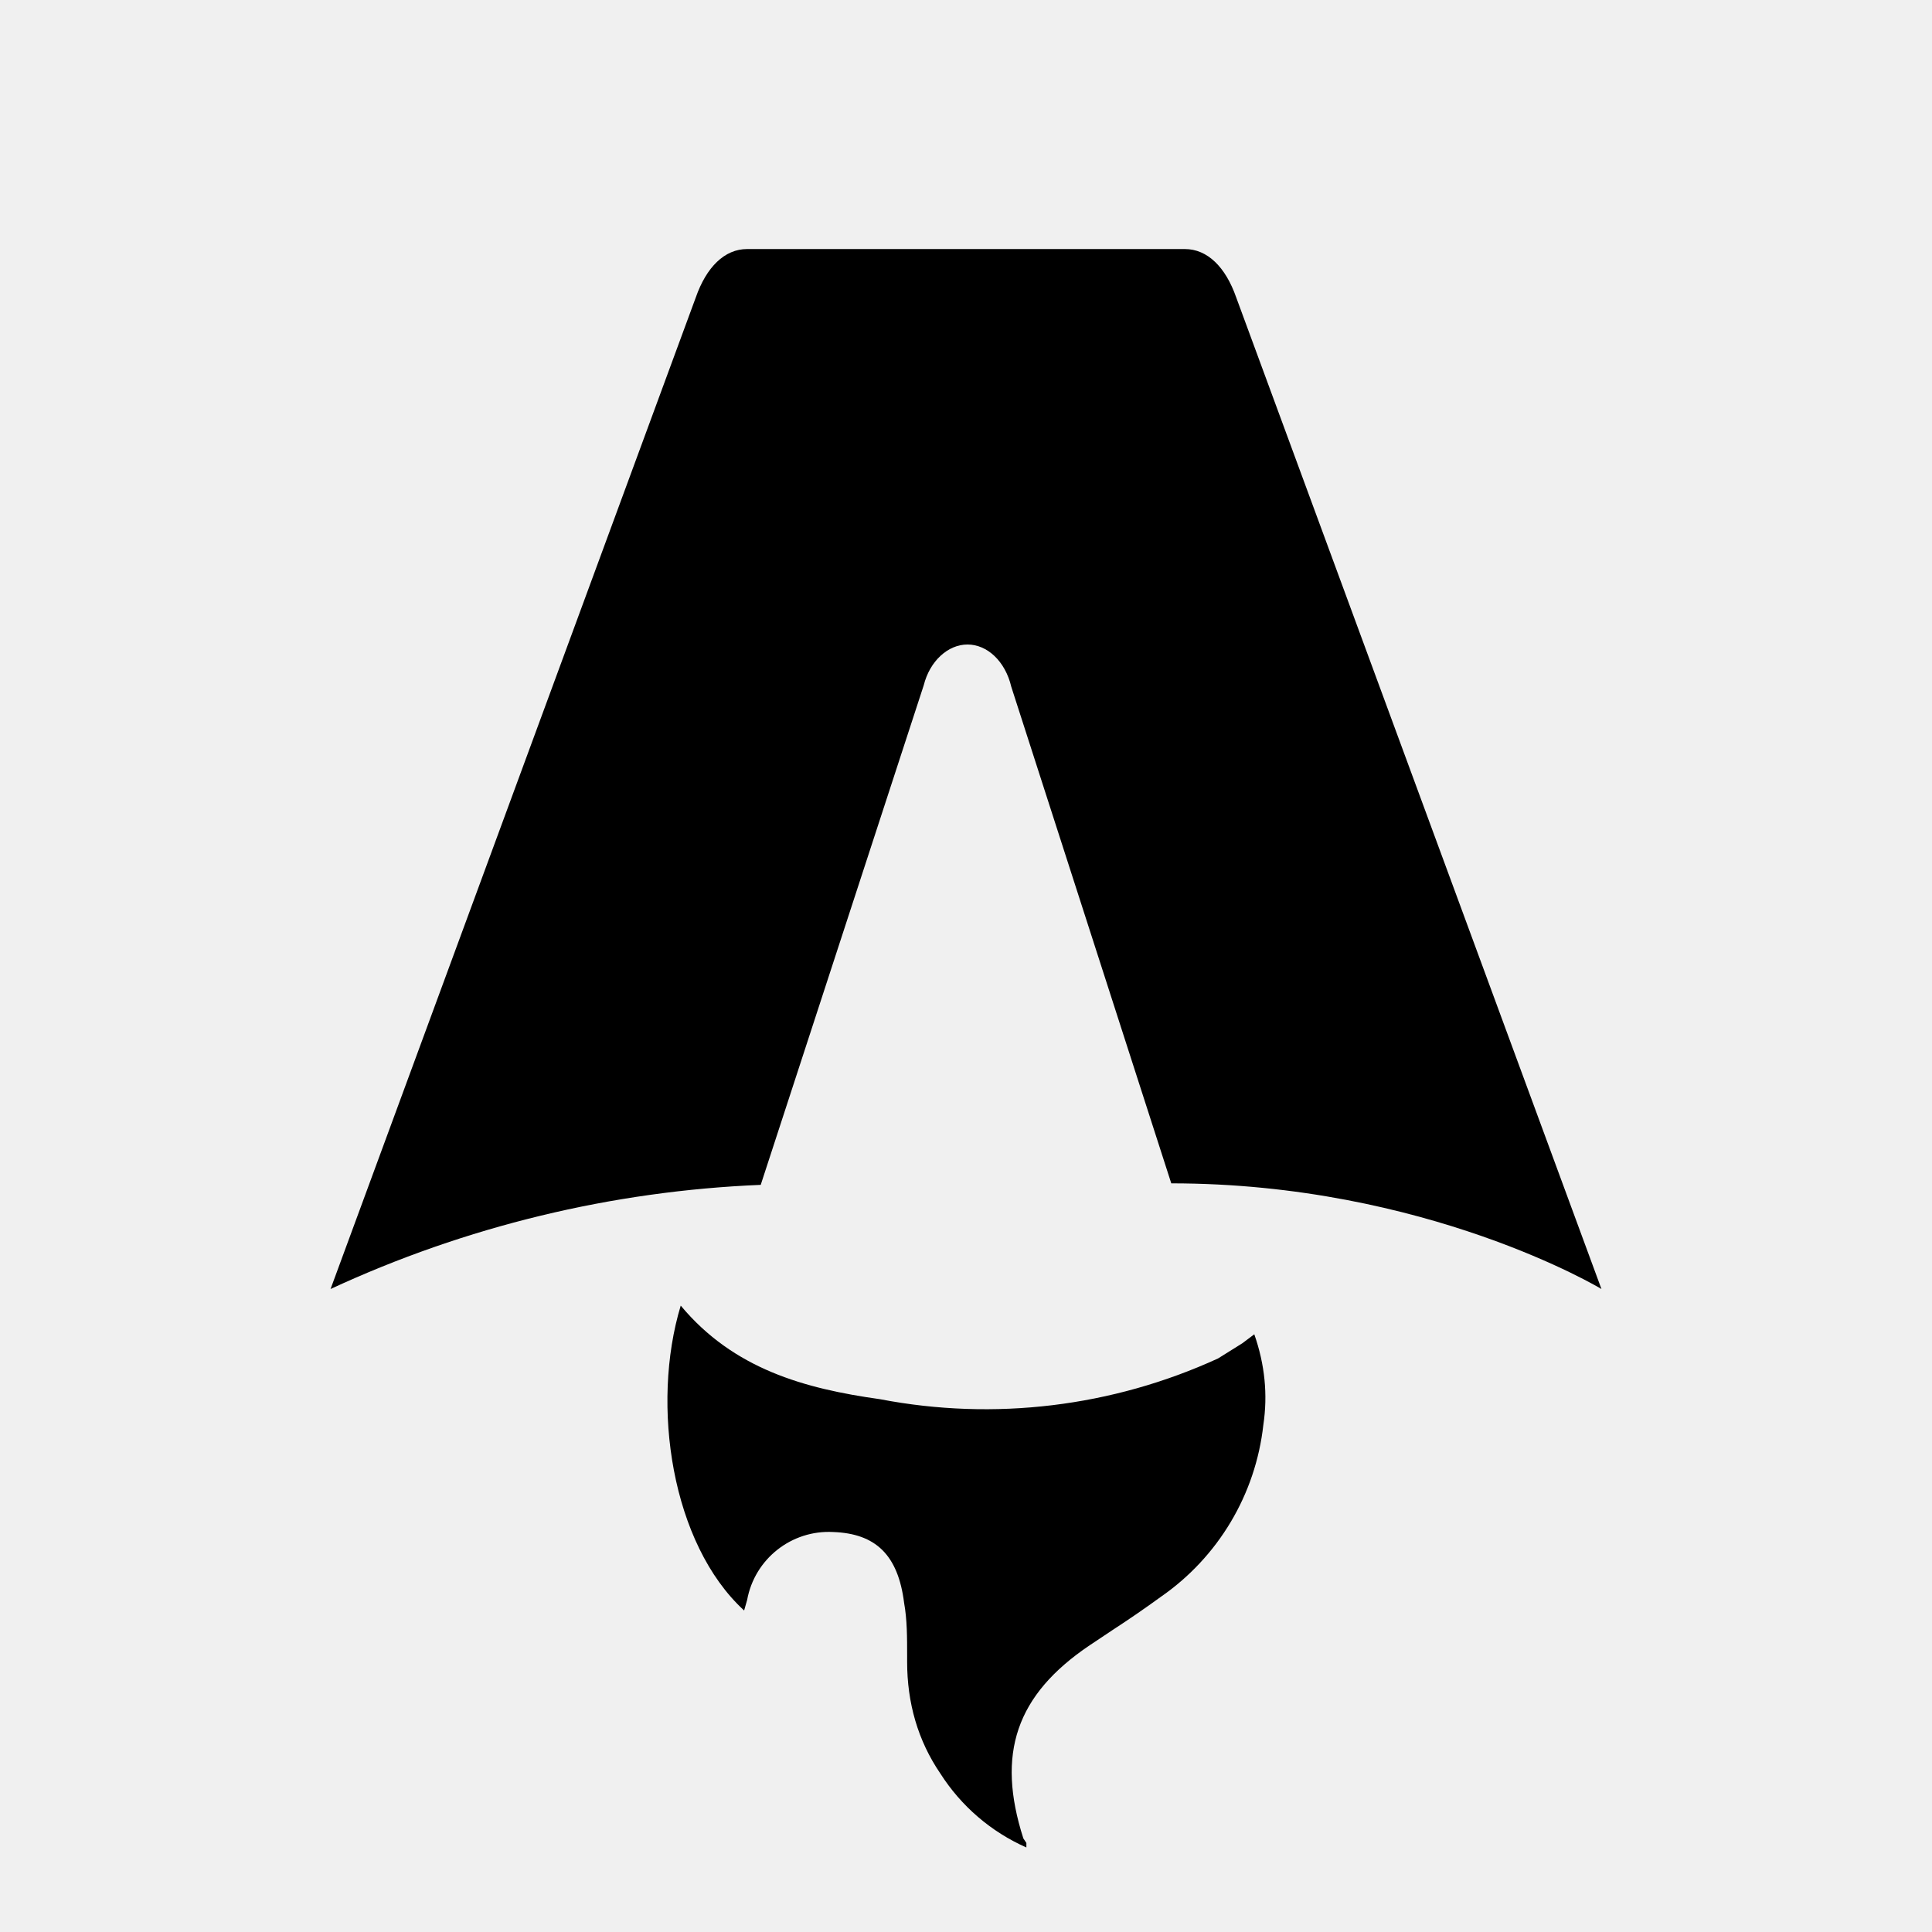
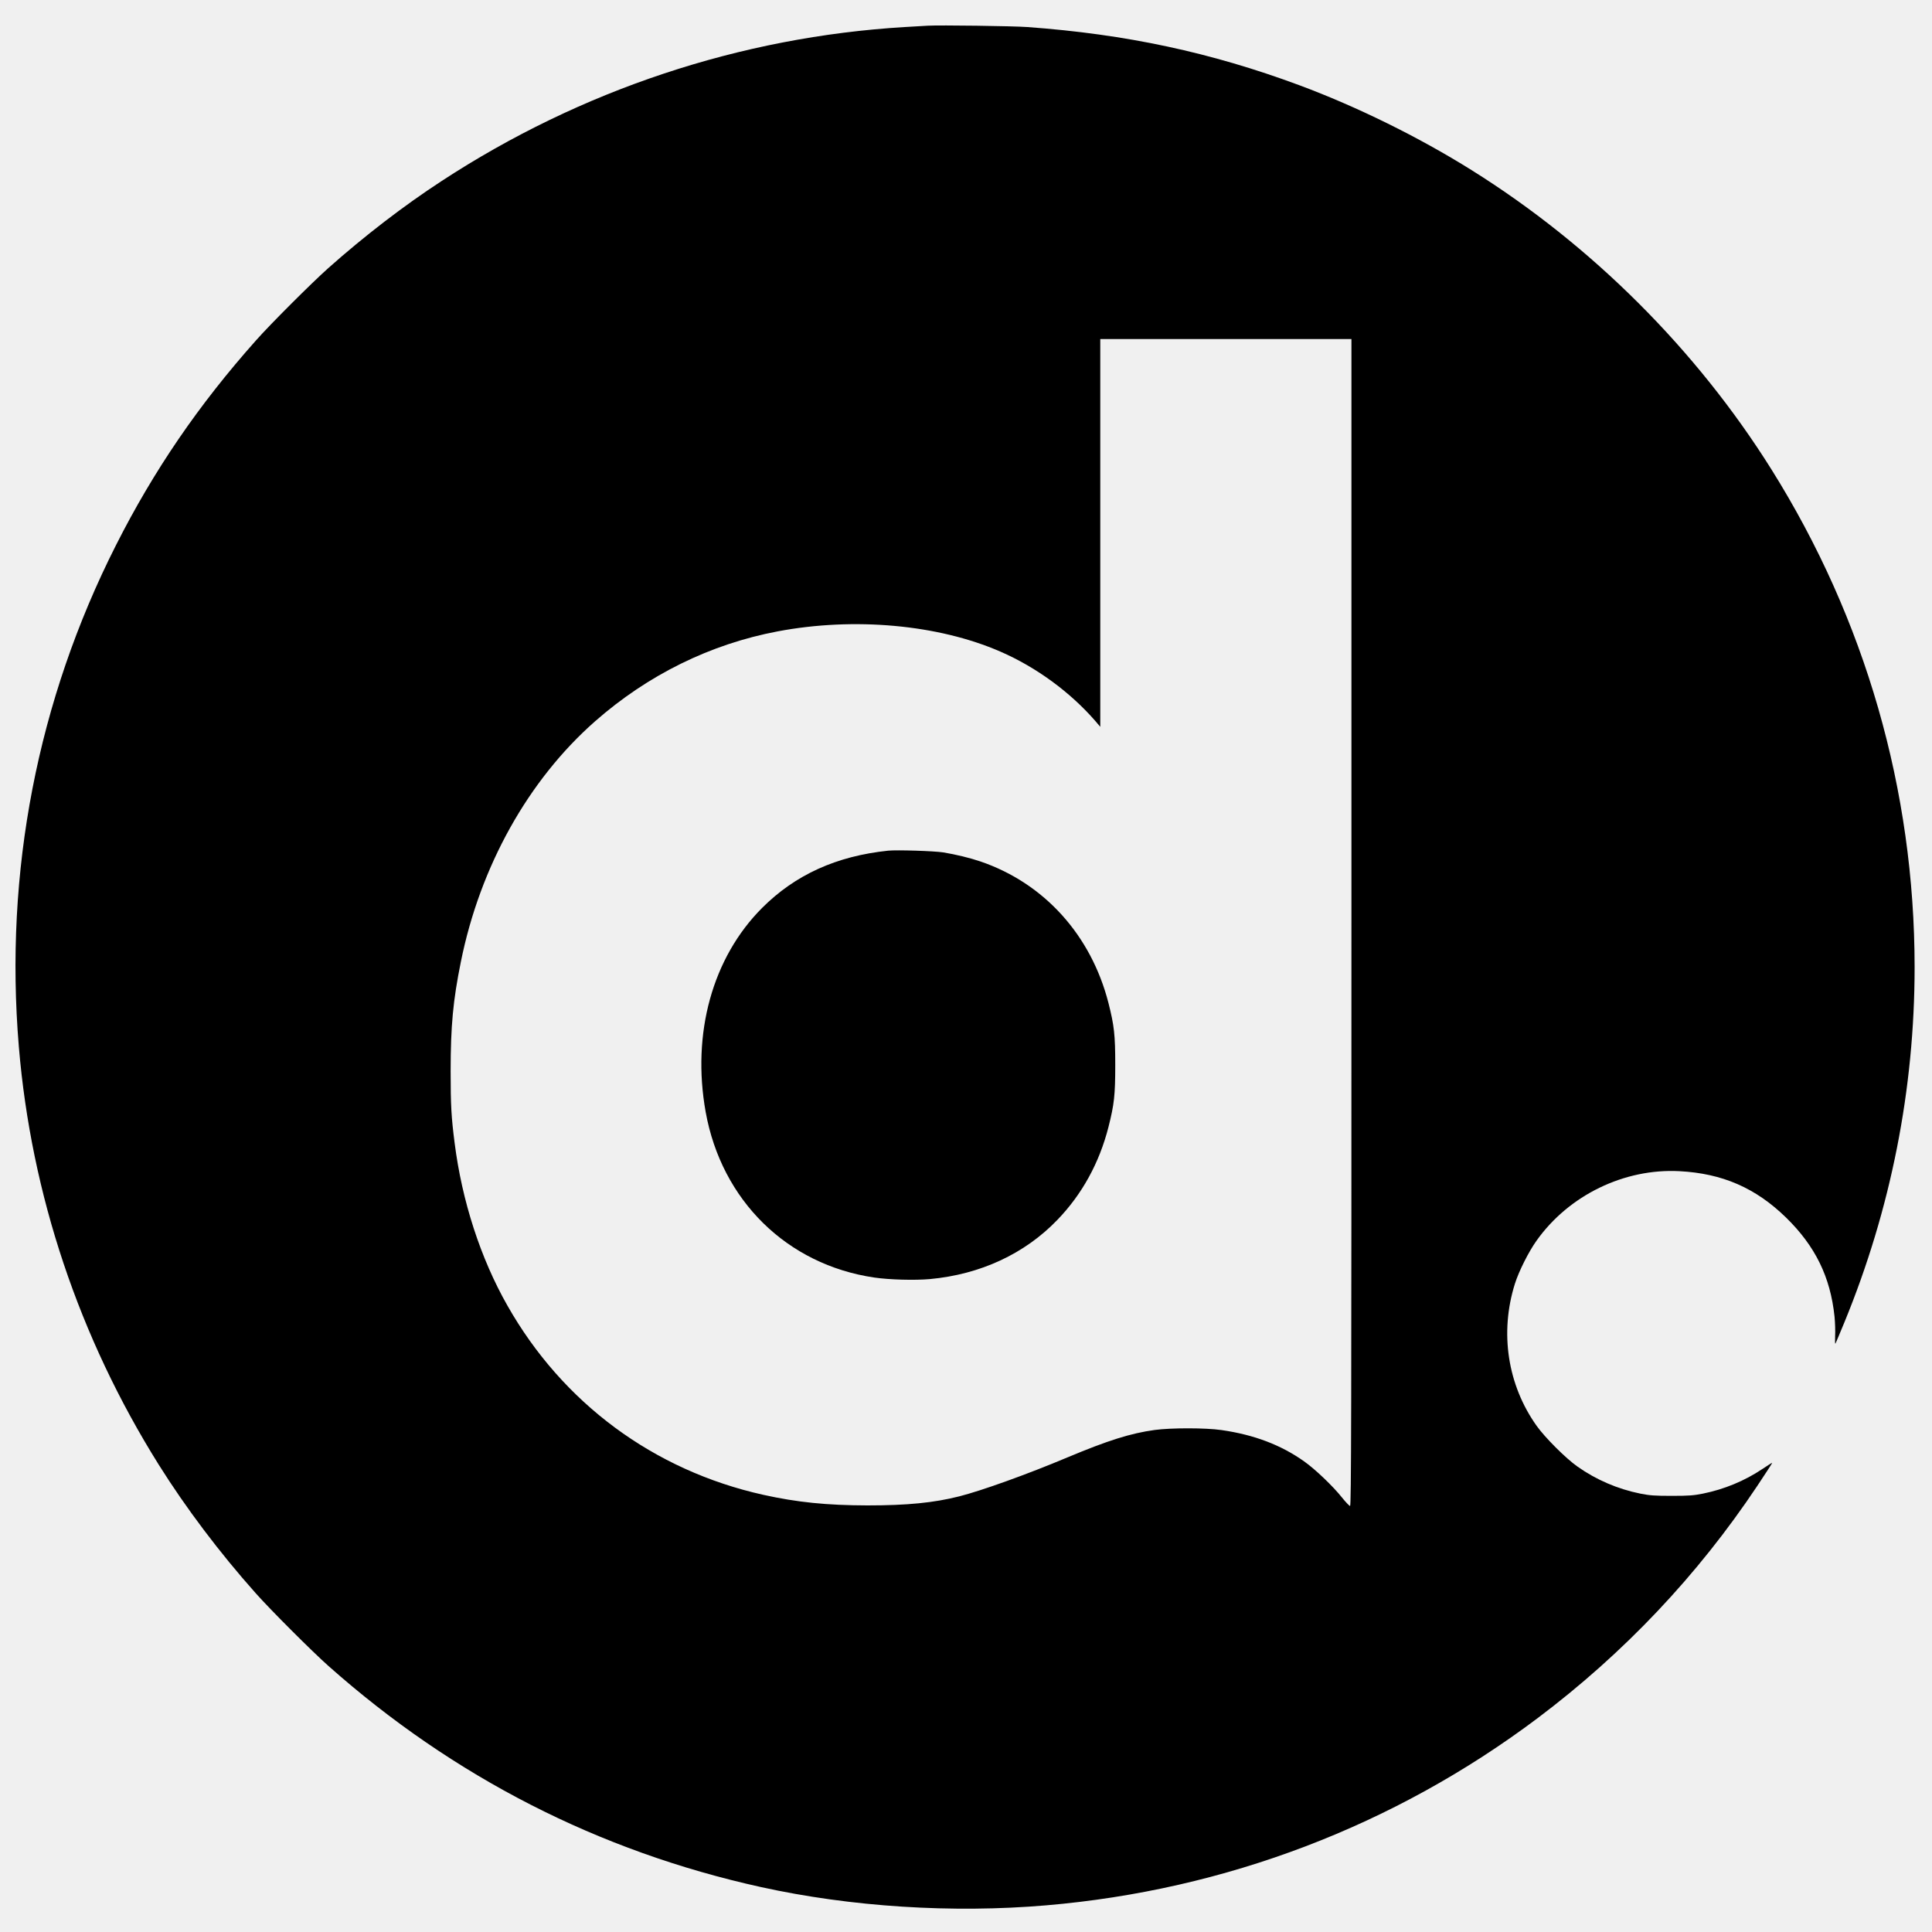
- <svg xmlns="http://www.w3.org/2000/svg" fill="none" viewBox="0 0 128 128">
-   <path d="M50.4 78.5a75.1 75.1 0 0 0-28.5 6.9l24.2-65.7c.7-2 1.9-3.2 3.4-3.2h29c1.5 0 2.7 1.2 3.4 3.2l24.2 65.7s-11.6-7-28.5-7L67 45.5c-.4-1.7-1.6-2.8-2.9-2.8-1.3 0-2.5 1.1-2.9 2.7L50.4 78.5Zm-1.1 28.2Zm-4.2-20.2c-2 6.6-.6 15.8 4.2 20.2a17.5 17.5 0 0 1 .2-.7 5.5 5.5 0 0 1 5.7-4.5c2.8.1 4.3 1.5 4.7 4.7.2 1.1.2 2.3.2 3.5v.4c0 2.7.7 5.2 2.2 7.4a13 13 0 0 0 5.7 4.9v-.3l-.2-.3c-1.8-5.6-.5-9.5 4.4-12.8l1.5-1a73 73 0 0 0 3.2-2.2 16 16 0 0 0 6.8-11.4c.3-2 .1-4-.6-6l-.8.6-1.6 1a37 37 0 0 1-22.4 2.7c-5-.7-9.7-2-13.2-6.2Z" />
-   <style>
-         path { fill: #000; }
-         @media (prefers-color-scheme: dark) {
-             path { fill: #FFF; }
-         }
-     </style>
+ <svg xmlns="http://www.w3.org/2000/svg" version="1.0" width="2000pt" height="2000pt" viewBox="0 0 2000 2000" preserveAspectRatio="xMidYMid meet">
+   <g transform="translate(0,2000) scale(0.1,-0.1)" fill="#000000" stroke="none">
+     <path d="M9605 19734 c-33 -2 -141 -8 -240 -14 -1698 -102 -3354 -652 -4795 -1595 -388 -253 -798 -568 -1170 -899 -172 -153 -601 -581 -751 -751 -593 -666 -1058 -1346 -1449 -2120 -813 -1607 -1156 -3381 -1005 -5190 128 -1531 624 -3011 1448 -4327 283 -451 630 -911 1006 -1333 152 -171 581 -600 751 -751 1295 -1150 2797 -1918 4478 -2289 931 -205 1981 -272 2952 -189 1857 158 3604 824 5085 1936 896 674 1658 1479 2277 2407 86 129 156 237 154 238 -1 2 -47 -27 -102 -64 -184 -123 -394 -210 -616 -255 -96 -19 -144 -23 -323 -23 -179 0 -227 4 -324 23 -236 48 -457 143 -651 280 -122 86 -336 300 -423 422 -301 423 -384 964 -225 1470 40 128 143 334 226 449 334 469 907 747 1477 717 444 -23 789 -173 1104 -480 303 -296 459 -615 502 -1025 6 -62 9 -154 6 -204 -2 -52 -1 -84 4 -75 4 8 46 107 92 219 481 1171 727 2414 727 3679 -1 1829 -510 3599 -1483 5152 -776 1238 -1859 2319 -3105 3098 -547 342 -1185 656 -1782 878 -916 340 -1793 528 -2815 602 -146 11 -910 21 -1030 14z m4385 -9284 c0 -5128 -2 -6040 -14 -6040 -7 0 -45 39 -84 88 -94 118 -277 293 -392 374 -239 170 -519 276 -855 324 -164 24 -522 24 -692 1 -248 -34 -483 -108 -903 -284 -416 -175 -887 -344 -1119 -403 -264 -67 -542 -94 -951 -94 -422 1 -728 32 -1080 110 -1134 253 -2076 950 -2648 1960 -278 489 -470 1083 -546 1684 -34 266 -41 384 -41 740 0 470 25 735 106 1134 199 988 698 1881 1389 2489 547 481 1193 799 1890 931 792 150 1662 71 2305 -209 373 -162 724 -420 984 -719 l51 -60 0 2007 0 2007 1300 0 1300 0 0 -6040z" />
+     <path d="M9195 11194 c-536 -56 -962 -249 -1306 -593 -514 -515 -730 -1298 -584 -2112 165 -916 842 -1581 1745 -1714 159 -23 419 -30 576 -16 522 48 981 261 1319 612 256 265 435 590 530 963 59 233 70 328 70 641 0 313 -11 408 -70 641 -180 704 -666 1241 -1325 1466 -108 37 -257 73 -385 94 -96 15 -480 27 -570 18z" />
+   </g>
</svg>
